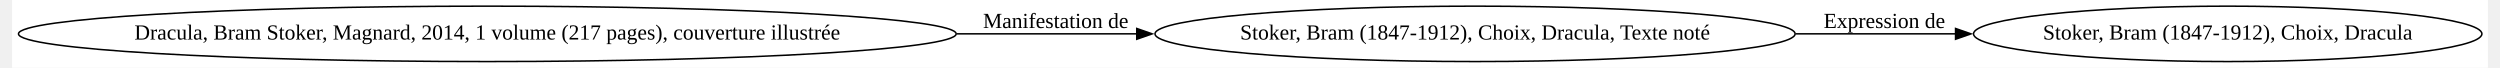
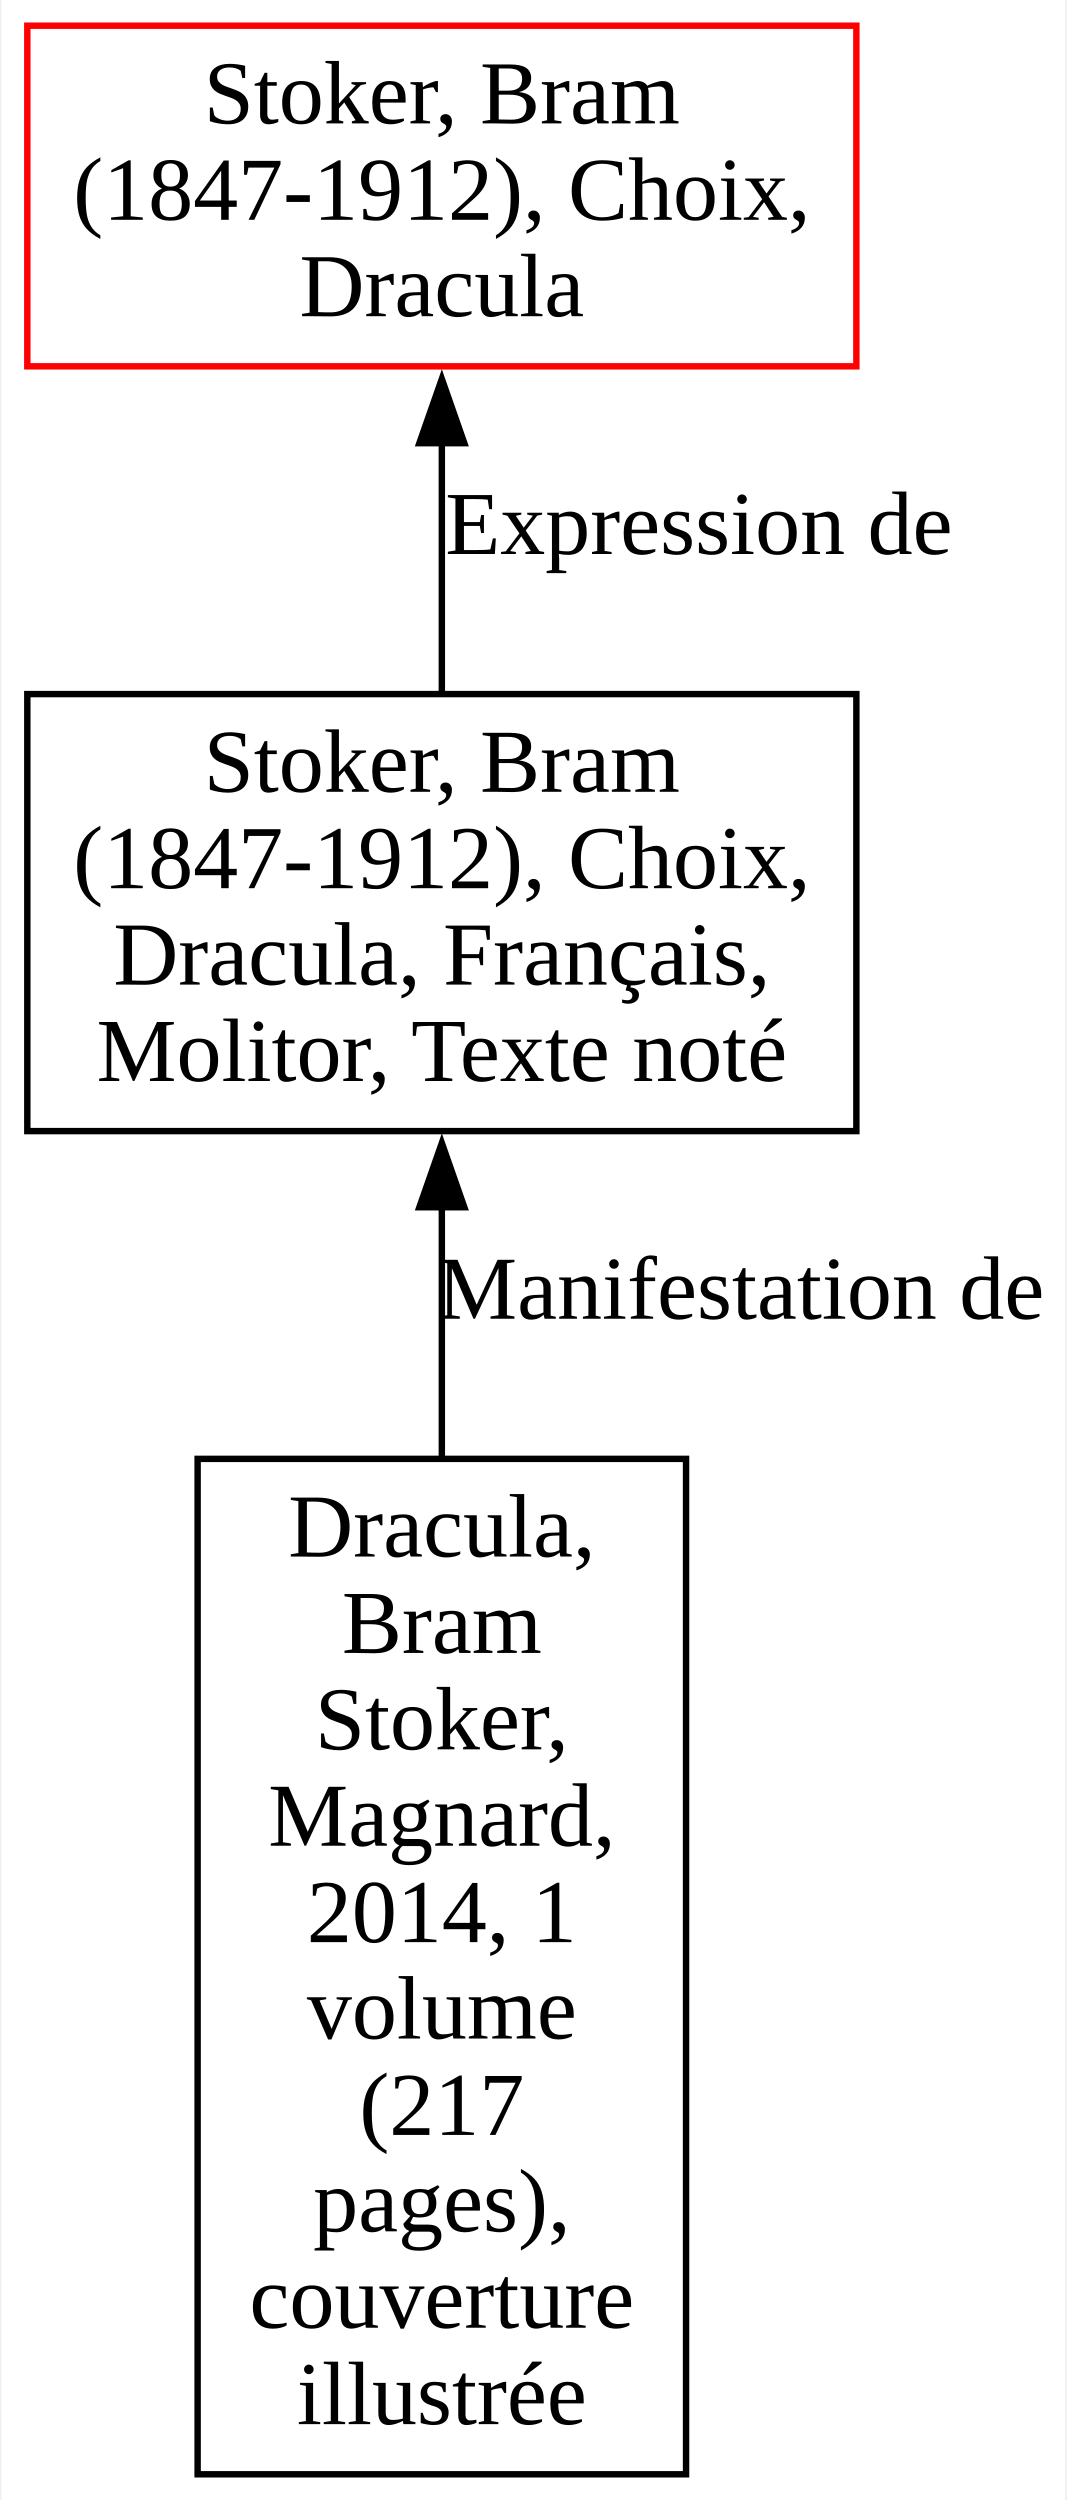
- <svg xmlns="http://www.w3.org/2000/svg" width="1440pt" height="39pt" viewBox="0.00 0.00 1440.00 39.38">
-   <g id="graph0" class="graph" transform="scale(0.895088 0.895088) rotate(0) translate(4 40)">
-     <polygon fill="white" stroke="none" points="-4,4 -4,-40 1604.78,-40 1604.78,4 -4,4" />
+ <svg xmlns="http://www.w3.org/2000/svg" width="166pt" height="389pt" viewBox="0.00 0.00 165.50 389.00">
+   <g id="graph0" class="graph" transform="scale(1 1) rotate(0) translate(4 385)">
+     <polygon fill="white" stroke="none" points="-4,4 -4,-385 161.5,-385 161.5,4 -4,4" />
    <g id="node1" class="node">
-       <ellipse fill="none" stroke="black" cx="1435.69" cy="-18" rx="165.17" ry="18" />
-       <text text-anchor="middle" x="1435.69" y="-14.3" font-family="Times New Roman,serif" font-size="14.00">Stoker, Bram (1847-1912), Choix, Dracula</text>
+       <polygon fill="none" stroke="red" points="129,-381 0,-381 0,-328 129,-328 129,-381" />
+       <text text-anchor="middle" x="64.5" y="-365.8" font-family="Times New Roman,serif" font-size="14.00">Stoker, Bram</text>
+       <text text-anchor="middle" x="64.5" y="-350.8" font-family="Times New Roman,serif" font-size="14.00">(1847-1912), Choix,</text>
+       <text text-anchor="middle" x="64.5" y="-335.8" font-family="Times New Roman,serif" font-size="14.00">Dracula</text>
    </g>
    <g id="node2" class="node">
-       <ellipse fill="none" stroke="black" cx="946.63" cy="-18" rx="207.96" ry="18" />
-       <text text-anchor="middle" x="946.63" y="-14.3" font-family="Times New Roman,serif" font-size="14.00">Stoker, Bram (1847-1912), Choix, Dracula, Texte noté</text>
+       <polygon fill="none" stroke="black" points="129,-277 0,-277 0,-209 129,-209 129,-277" />
+       <text text-anchor="middle" x="64.5" y="-261.8" font-family="Times New Roman,serif" font-size="14.00">Stoker, Bram</text>
+       <text text-anchor="middle" x="64.5" y="-246.8" font-family="Times New Roman,serif" font-size="14.00">(1847-1912), Choix,</text>
+       <text text-anchor="middle" x="64.5" y="-231.8" font-family="Times New Roman,serif" font-size="14.00">Dracula, Français,</text>
+       <text text-anchor="middle" x="64.5" y="-216.8" font-family="Times New Roman,serif" font-size="14.00">Molitor, Texte noté</text>
    </g>
    <g id="edge1" class="edge">
-       <path fill="none" stroke="black" d="M1154.89,-18C1189.55,-18 1225.22,-18 1258.99,-18" />
-       <polygon fill="black" stroke="black" points="1258.85,-21.5 1268.85,-18 1258.85,-14.5 1258.85,-21.5" />
-       <text text-anchor="middle" x="1212.61" y="-21.8" font-family="Times New Roman,serif" font-size="14.00">Expression de</text>
+       <path fill="none" stroke="black" d="M64.5,-277.45C64.5,-289.65 64.5,-303.52 64.5,-316.05" />
+       <polygon fill="black" stroke="black" points="61,-316.04 64.5,-326.04 68,-316.04 61,-316.04" />
+       <text text-anchor="middle" x="104.5" y="-298.8" font-family="Times New Roman,serif" font-size="14.00">Expression de</text>
    </g>
    <g id="node3" class="node">
-       <ellipse fill="none" stroke="black" cx="304.82" cy="-18" rx="304.65" ry="18" />
-       <text text-anchor="middle" x="304.82" y="-14.3" font-family="Times New Roman,serif" font-size="14.00">Dracula, Bram Stoker, Magnard, 2014, 1 volume (217 pages), couverture illustrée</text>
+       <polygon fill="none" stroke="black" points="102.5,-158 26.5,-158 26.5,0 102.5,0 102.5,-158" />
+       <text text-anchor="middle" x="64.5" y="-142.8" font-family="Times New Roman,serif" font-size="14.00">Dracula,</text>
+       <text text-anchor="middle" x="64.5" y="-127.8" font-family="Times New Roman,serif" font-size="14.00">Bram</text>
+       <text text-anchor="middle" x="64.5" y="-112.8" font-family="Times New Roman,serif" font-size="14.00">Stoker,</text>
+       <text text-anchor="middle" x="64.5" y="-97.8" font-family="Times New Roman,serif" font-size="14.00">Magnard,</text>
+       <text text-anchor="middle" x="64.5" y="-82.8" font-family="Times New Roman,serif" font-size="14.00">2014, 1</text>
+       <text text-anchor="middle" x="64.5" y="-67.8" font-family="Times New Roman,serif" font-size="14.00">volume</text>
+       <text text-anchor="middle" x="64.5" y="-52.8" font-family="Times New Roman,serif" font-size="14.00">(217</text>
+       <text text-anchor="middle" x="64.5" y="-37.8" font-family="Times New Roman,serif" font-size="14.00">pages),</text>
+       <text text-anchor="middle" x="64.5" y="-22.8" font-family="Times New Roman,serif" font-size="14.00">couverture</text>
+       <text text-anchor="middle" x="64.5" y="-7.8" font-family="Times New Roman,serif" font-size="14.00">illustrée</text>
    </g>
    <g id="edge2" class="edge">
-       <path fill="none" stroke="black" d="M609.8,-18C649.41,-18 689.36,-18 727.19,-18" />
-       <polygon fill="black" stroke="black" points="726.81,-21.5 736.81,-18 726.81,-14.5 726.81,-21.5" />
-       <text text-anchor="middle" x="674.15" y="-21.8" font-family="Times New Roman,serif" font-size="14.00">Manifestation de</text>
+       <path fill="none" stroke="black" d="M64.5,-158.15C64.5,-171.64 64.5,-185.24 64.5,-197.44" />
+       <polygon fill="black" stroke="black" points="61,-197.15 64.5,-207.15 68,-197.15 61,-197.15" />
+       <text text-anchor="middle" x="111" y="-179.8" font-family="Times New Roman,serif" font-size="14.00">Manifestation de</text>
    </g>
  </g>
</svg>
